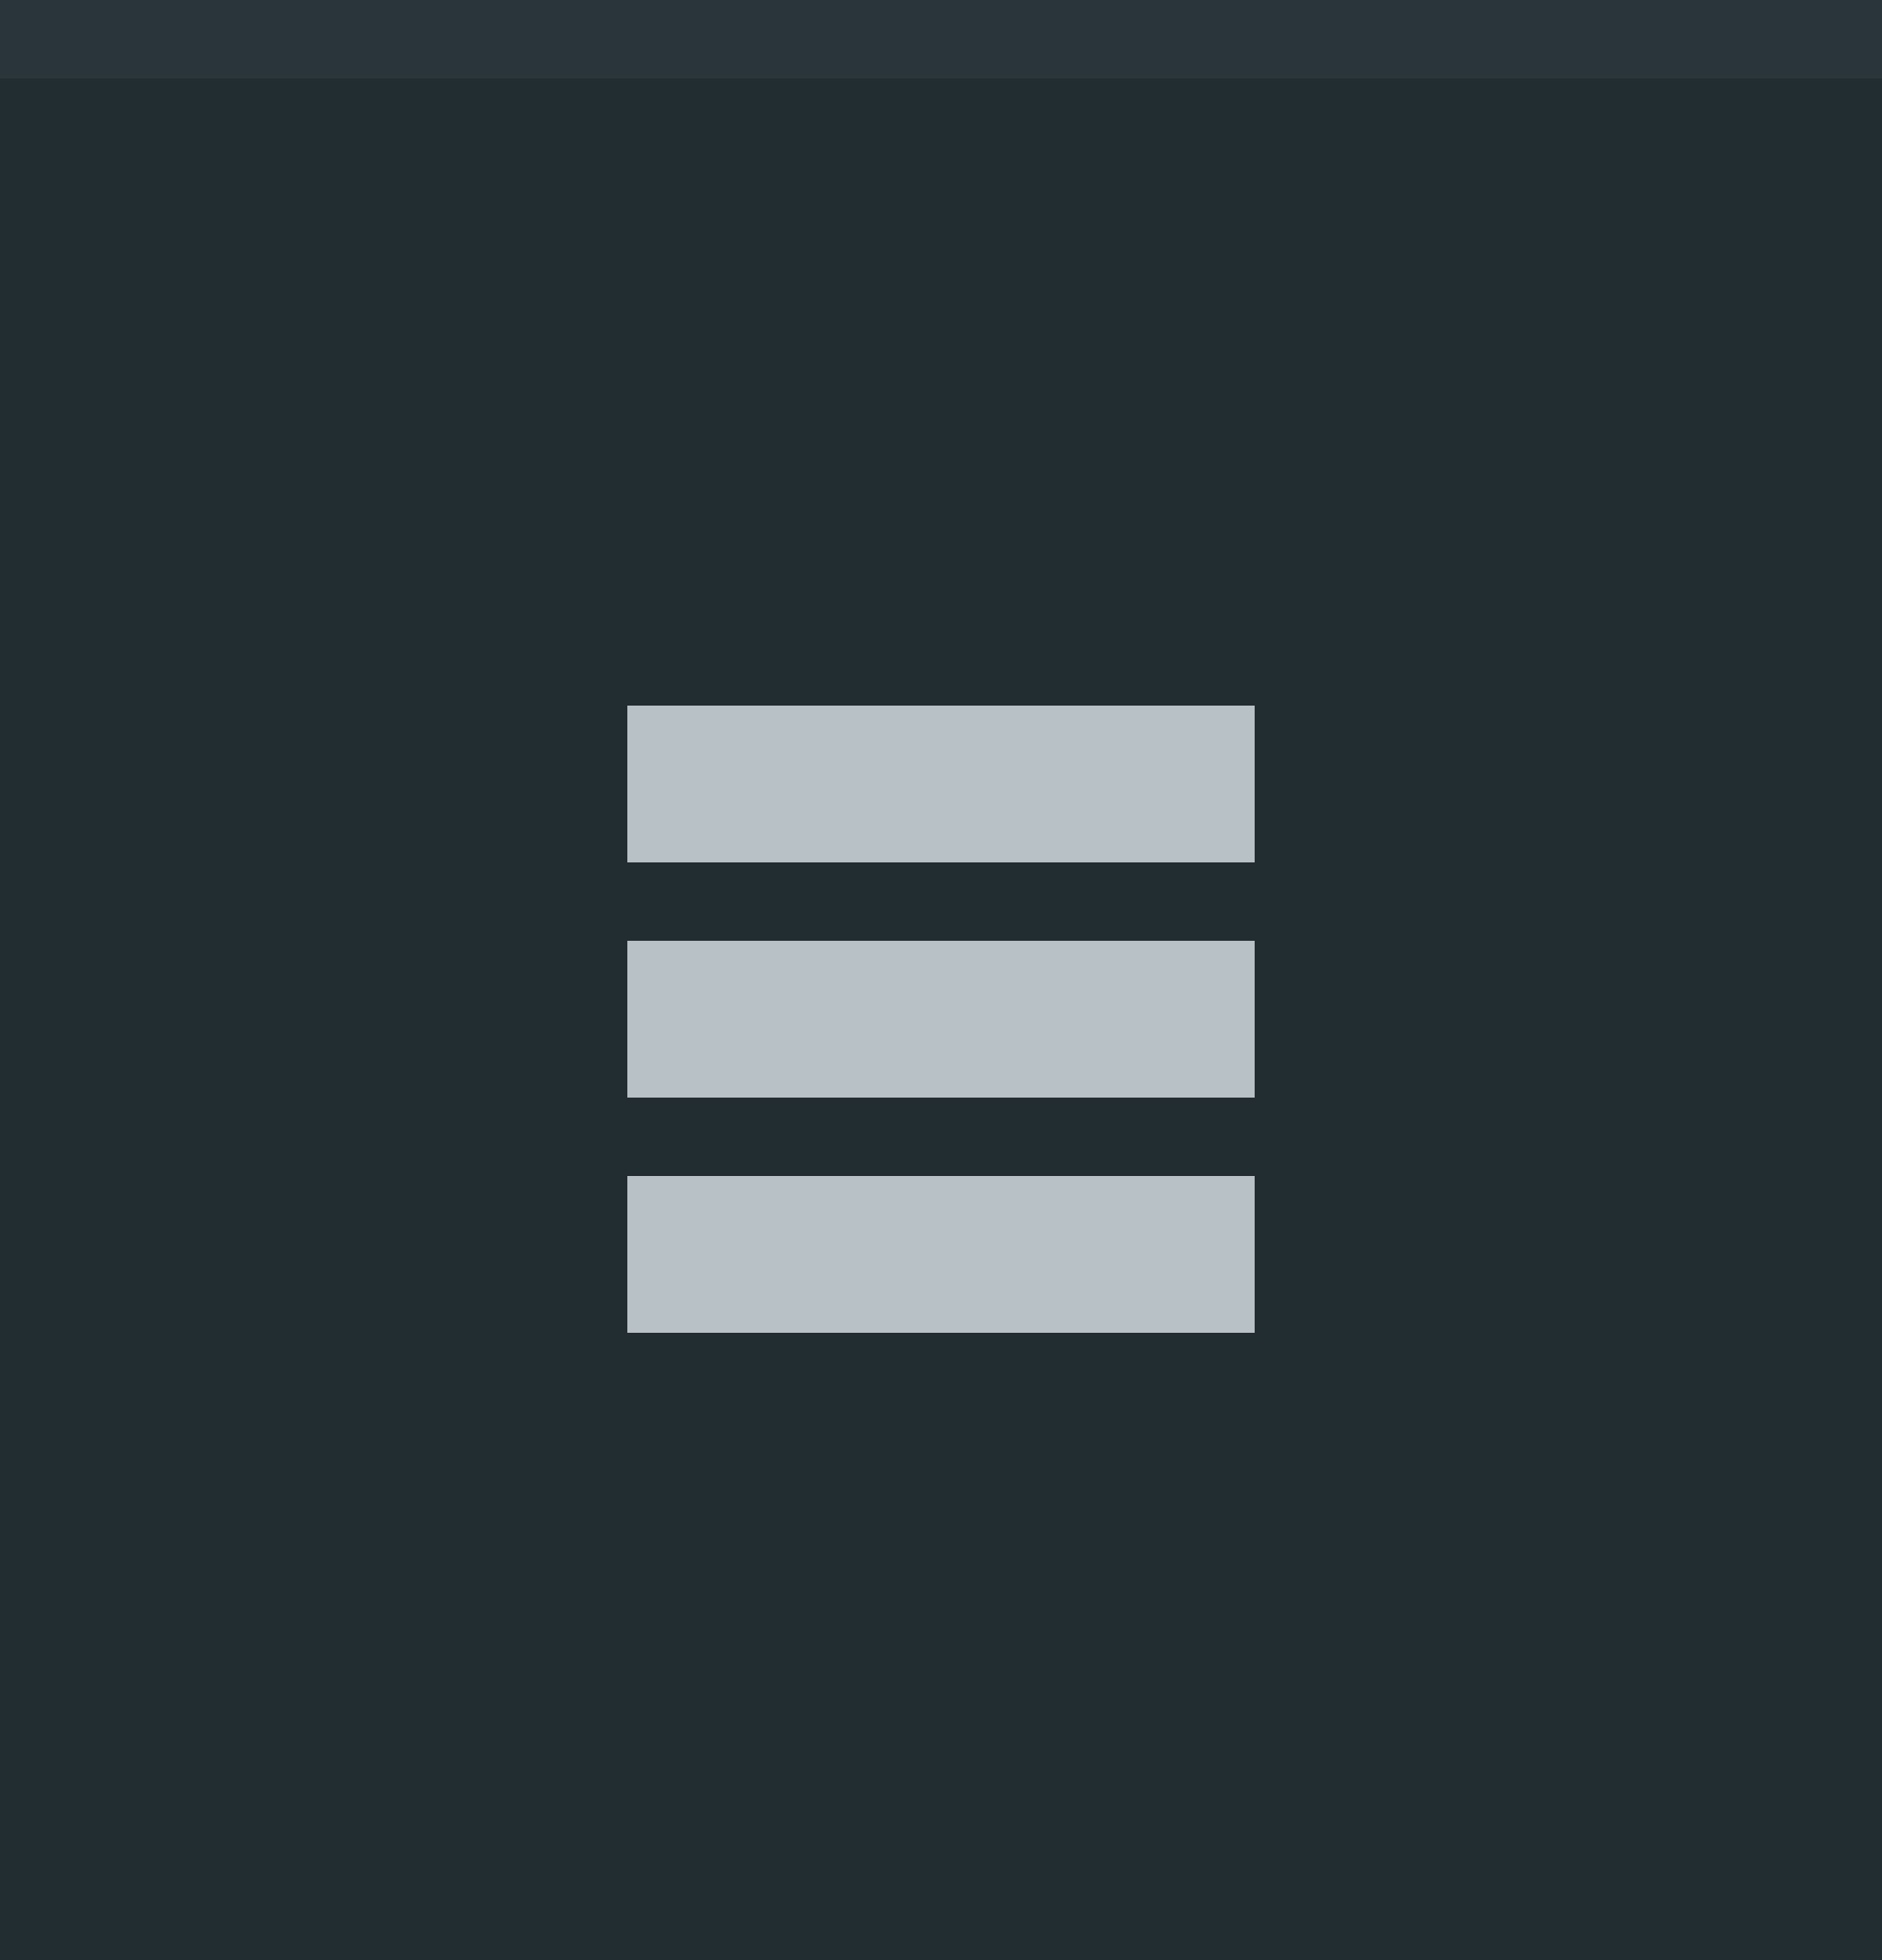
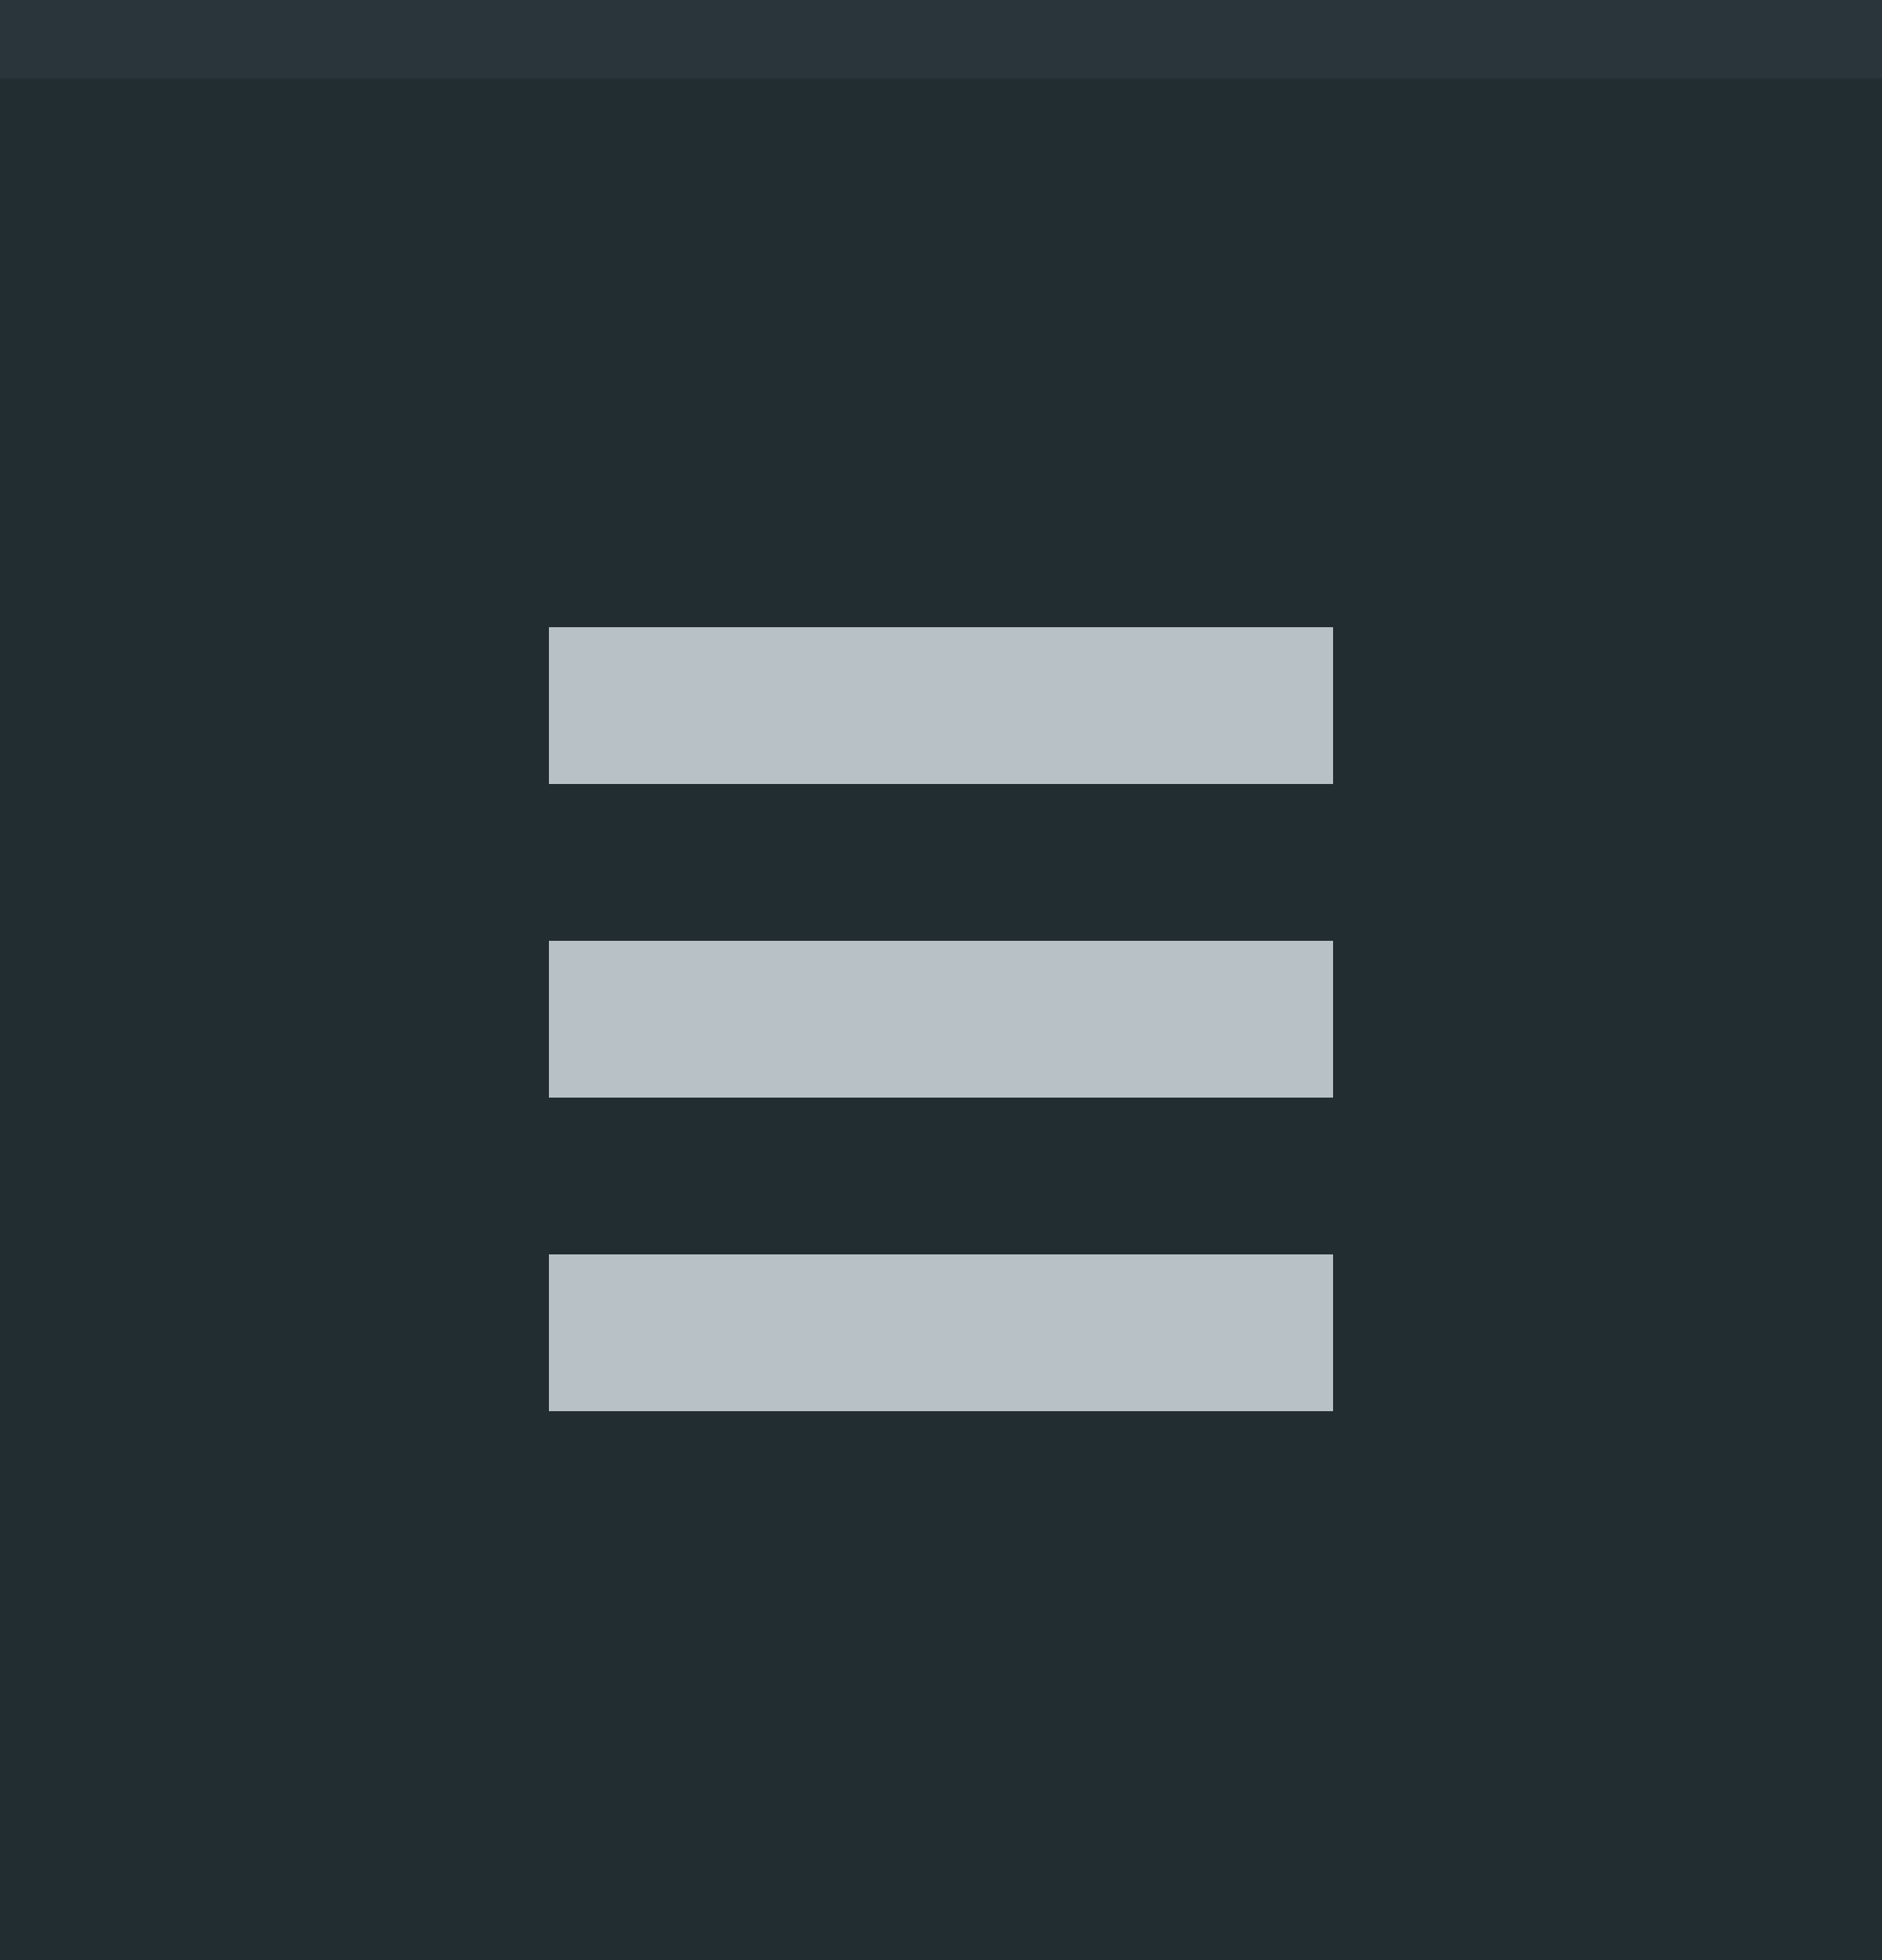
<svg xmlns="http://www.w3.org/2000/svg" width="24" height="25" viewBox="0 0 24 25" id="svg4142" version="1.1">
  <defs id="defs4144" />
  <g id="layer1" transform="translate(0,-1027.362)">
    <rect style="opacity:1;fill:#222d32;fill-opacity:1;fill-rule:evenodd;stroke:none;stroke-width:2.745;stroke-linecap:butt;stroke-linejoin:miter;stroke-miterlimit:4;stroke-dasharray:none;stroke-dashoffset:478.437;stroke-opacity:1" id="rect4741" width="24" height="25" x="0" y="1027.362" />
    <circle style="fill:#cfd8dc;fill-opacity:0.1;stroke:none;stroke-width:0.5;stroke-linejoin:miter;stroke-miterlimit:4;stroke-dasharray:none;stroke-opacity:1" id="path2994" cx="1040.362" cy="15" transform="matrix(0,1,-1,0,0,0)" r="10" />
    <rect style="opacity:1;fill:#29353b;fill-opacity:1;fill-rule:evenodd;stroke:none;stroke-width:2.745;stroke-linecap:butt;stroke-linejoin:miter;stroke-miterlimit:4;stroke-dasharray:none;stroke-dashoffset:478.437;stroke-opacity:1" id="rect4959" width="24" height="1" x="0" y="1027.362" />
-     <g id="g4154" style="fill:#cfd8dc;fill-opacity:0.87" transform="translate(-2.000001,4.000018)">
-       <rect y="1032.362" x="10" height="2" width="8" id="rect4138" style="opacity:1;fill:#cfd8dc;fill-opacity:0.87;fill-rule:nonzero;stroke:none;stroke-width:1;stroke-linecap:square;stroke-linejoin:round;stroke-miterlimit:0;stroke-dasharray:none;stroke-dashoffset:478.437;stroke-opacity:0.097" />
-       <rect y="1035.362" x="10" height="2" width="8" id="rect4138-3" style="opacity:1;fill:#cfd8dc;fill-opacity:0.87;fill-rule:nonzero;stroke:none;stroke-width:1;stroke-linecap:square;stroke-linejoin:round;stroke-miterlimit:0;stroke-dasharray:none;stroke-dashoffset:478.437;stroke-opacity:0.097" />
+     <g id="g4154" style="fill:#cfd8dc;fill-opacity:0.87" transform="matrix(1.25,0,0,1,-5.5,5.000017)">
+       <rect y="1030.362" x="10" height="2" width="8" id="rect4138" style="opacity:1;fill:#cfd8dc;fill-opacity:0.87;fill-rule:nonzero;stroke:none;stroke-width:1;stroke-linecap:square;stroke-linejoin:round;stroke-miterlimit:0;stroke-dasharray:none;stroke-dashoffset:478.437;stroke-opacity:0.097" />
+       <rect y="1034.362" x="10" height="2" width="8" id="rect4138-3" style="opacity:1;fill:#cfd8dc;fill-opacity:0.87;fill-rule:nonzero;stroke:none;stroke-width:1;stroke-linecap:square;stroke-linejoin:round;stroke-miterlimit:0;stroke-dasharray:none;stroke-dashoffset:478.437;stroke-opacity:0.097" />
      <rect y="1038.362" x="10" height="2" width="8" id="rect4138-3-8" style="opacity:1;fill:#cfd8dc;fill-opacity:0.87;fill-rule:nonzero;stroke:none;stroke-width:1;stroke-linecap:square;stroke-linejoin:round;stroke-miterlimit:0;stroke-dasharray:none;stroke-dashoffset:478.437;stroke-opacity:0.097" />
    </g>
  </g>
</svg>
